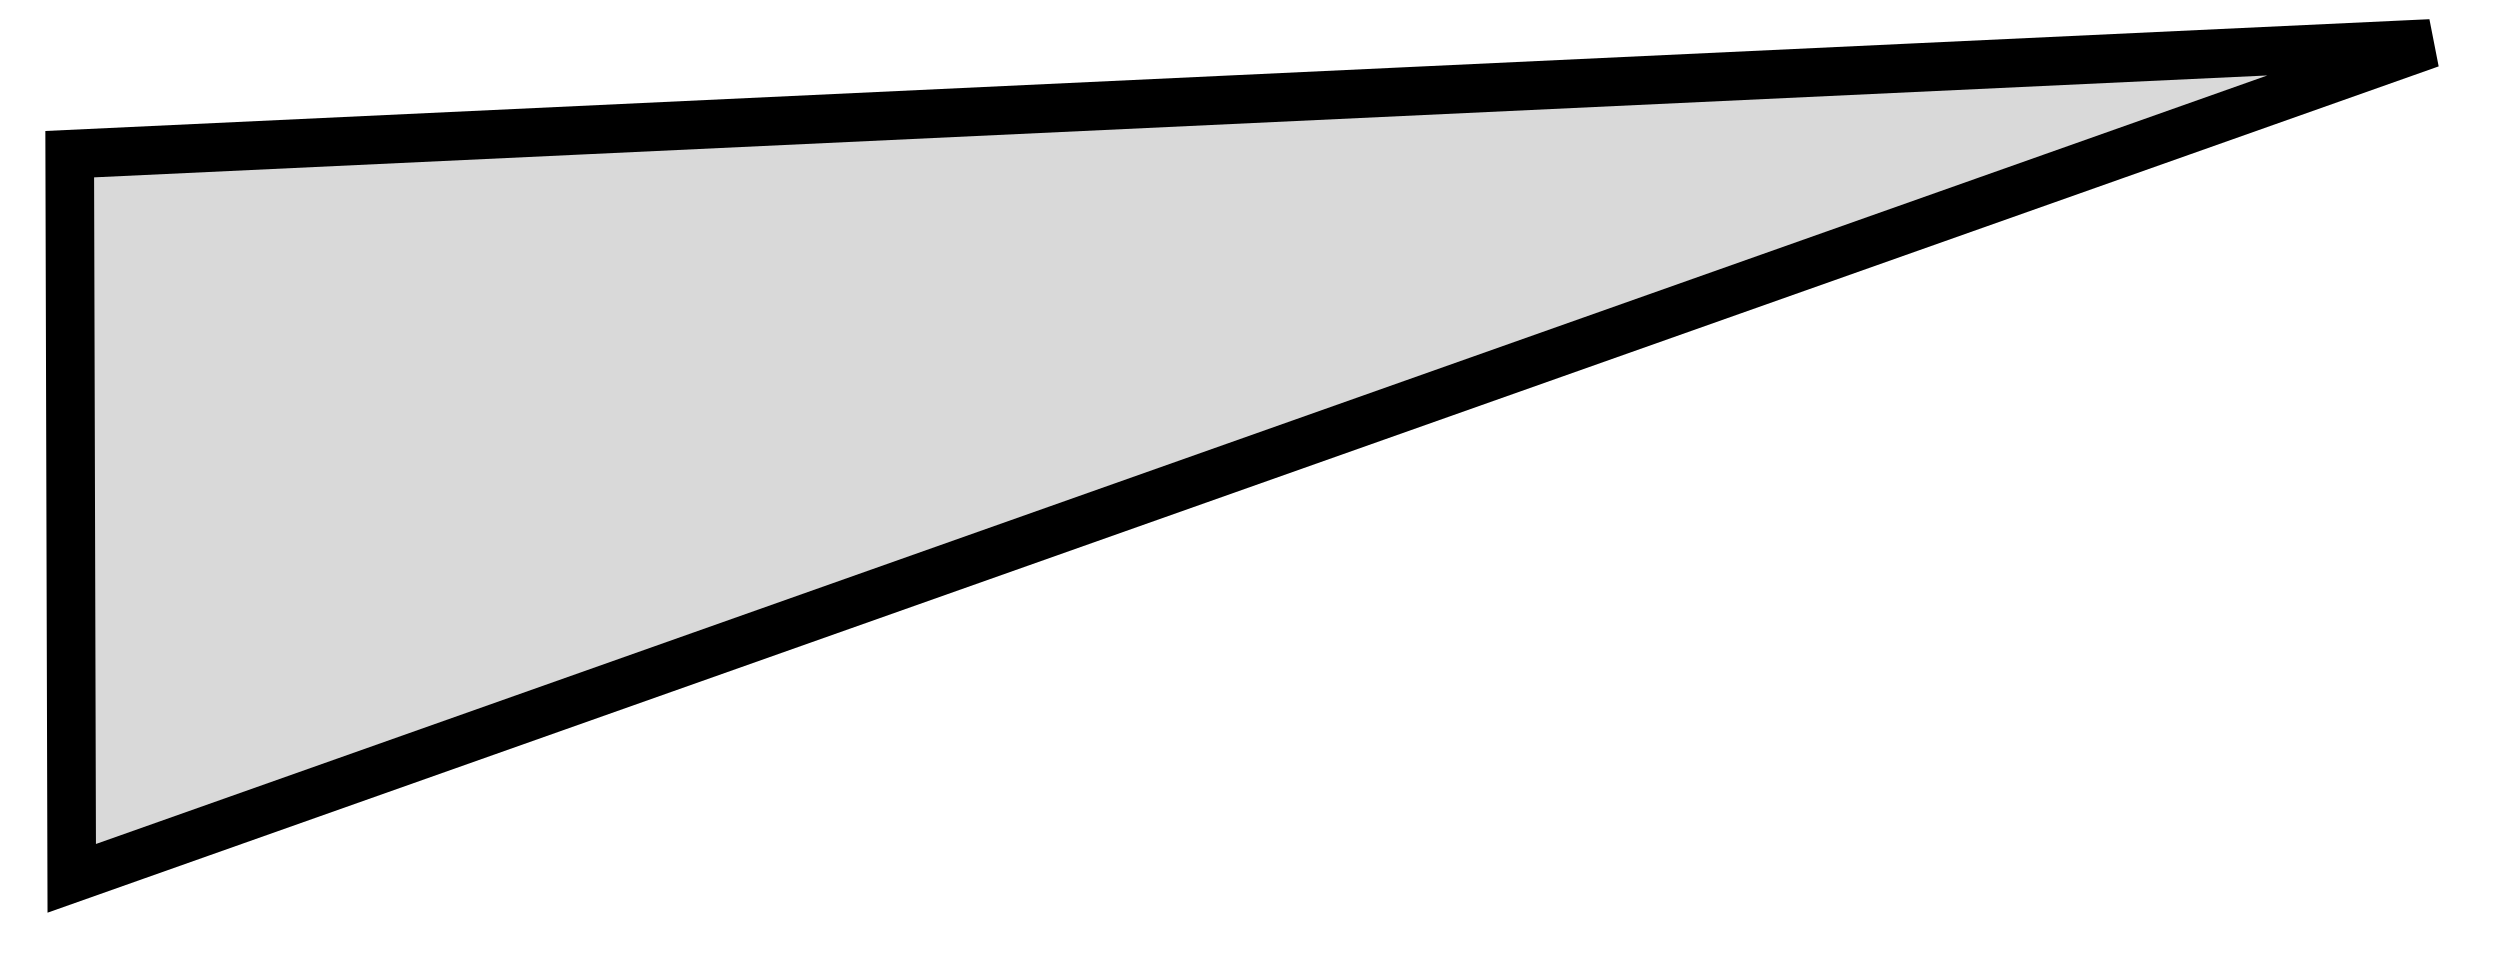
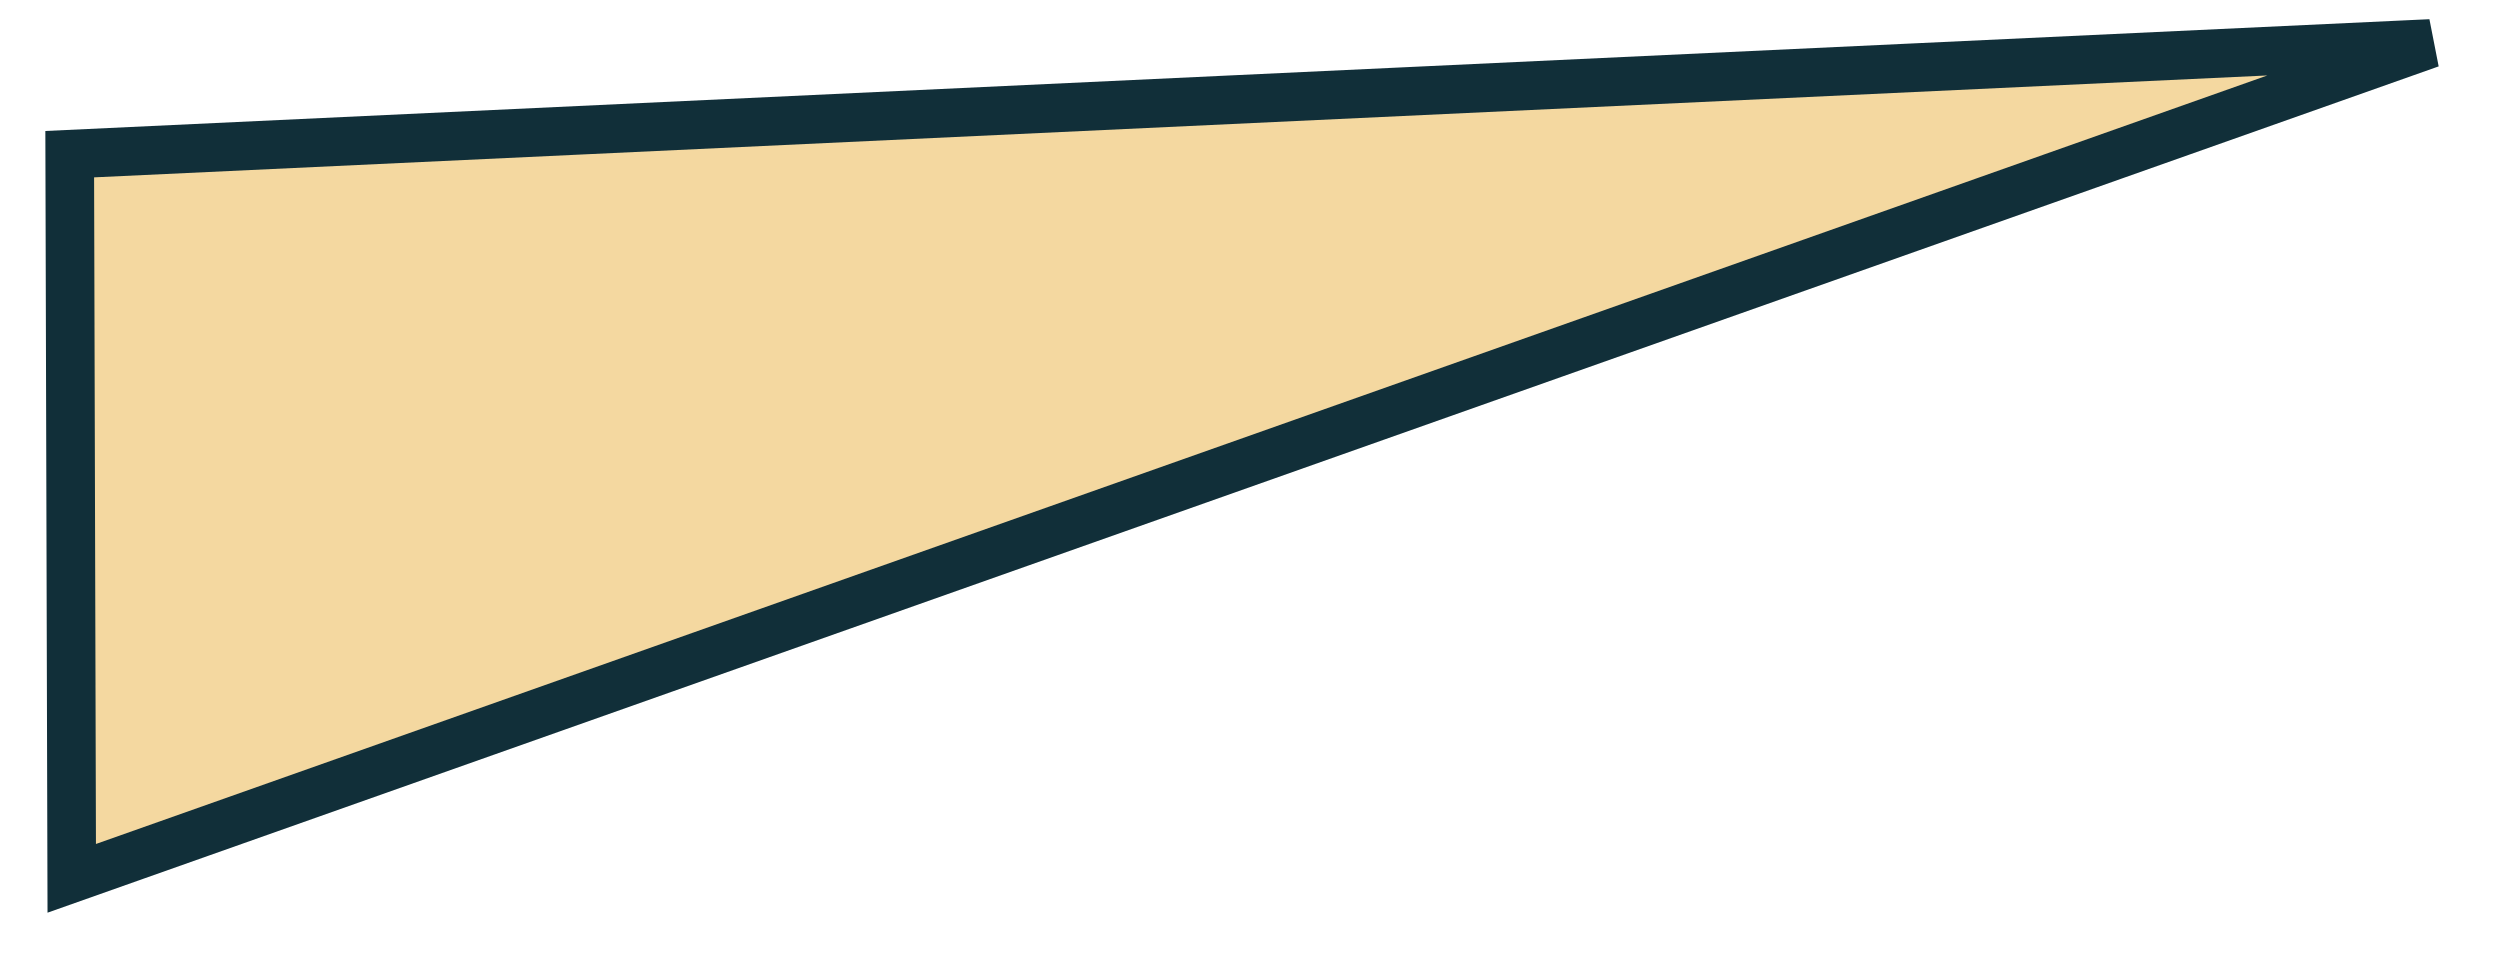
<svg xmlns="http://www.w3.org/2000/svg" width="36" height="14" viewBox="0 0 36 14" fill="none">
-   <path d="M35 0.626L1.033 12.648L1.004 2.22L35 0.626Z" fill="#D9D9D9" stroke="black" stroke-width="0.7" />
+   <path d="M35 0.626L1.033 12.648L1.004 2.22L35 0.626Z" fill="#F4D8A0" stroke="#112f39" stroke-width="0.7" />
</svg>
